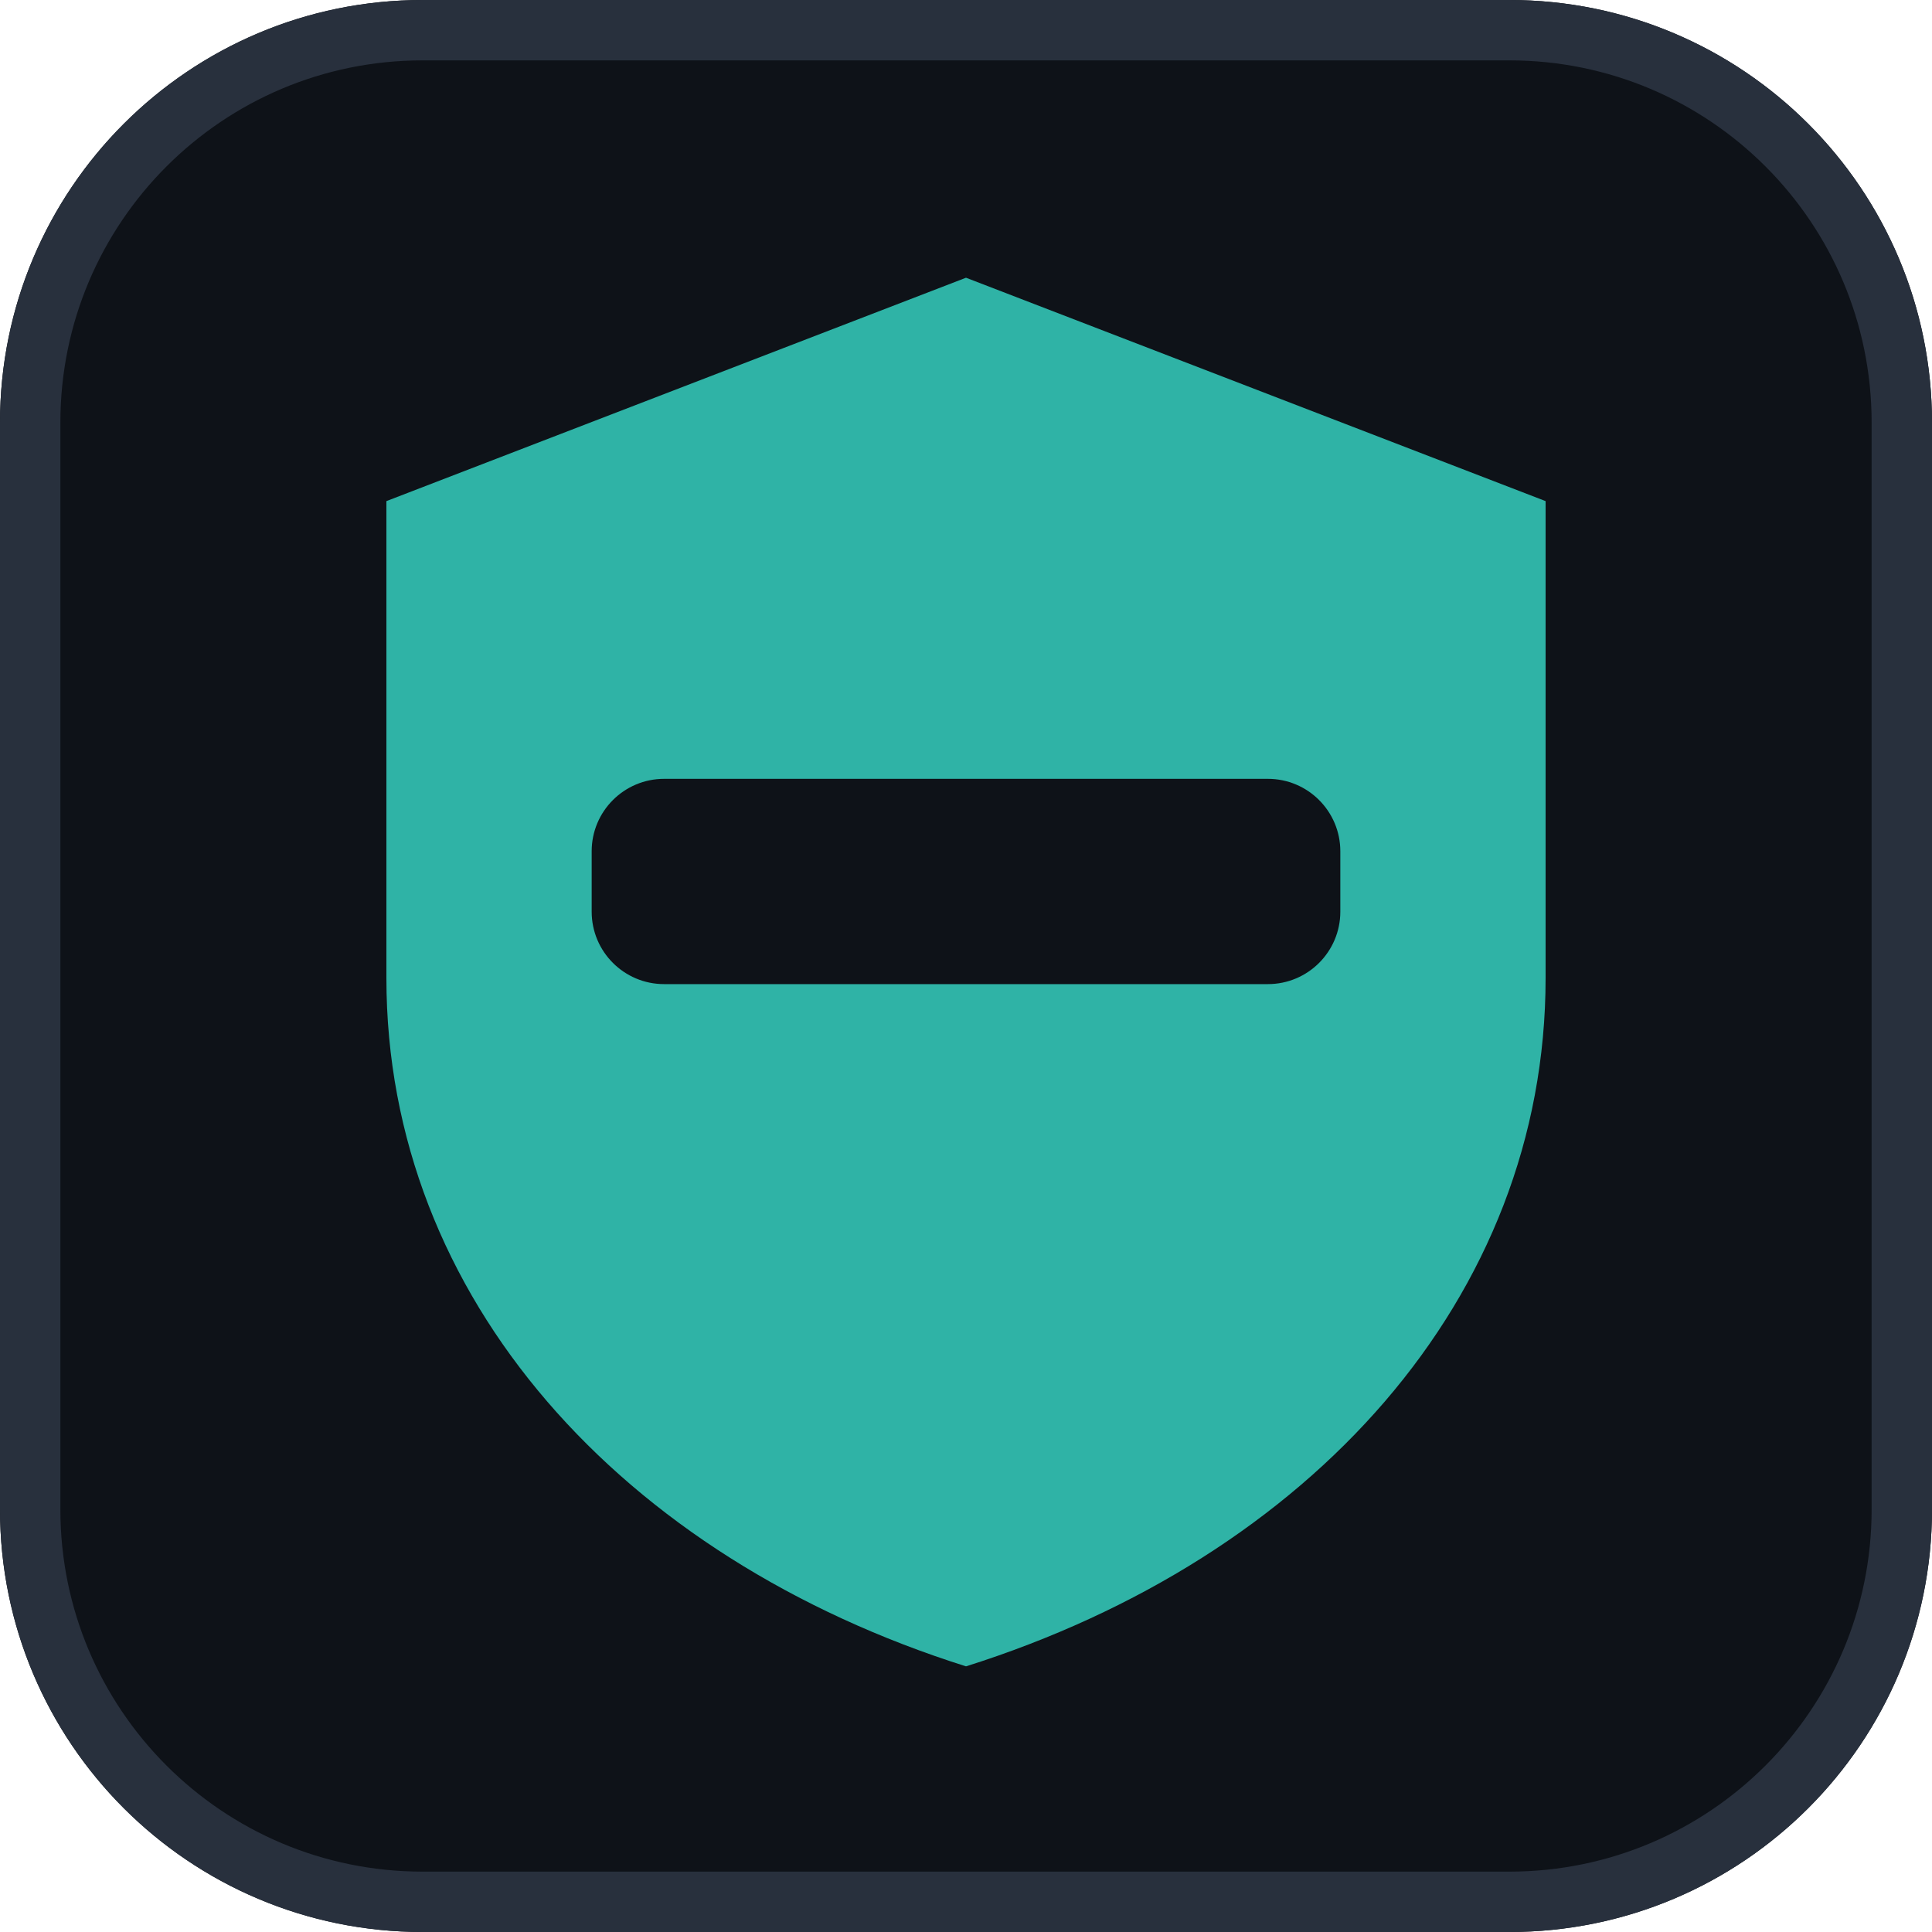
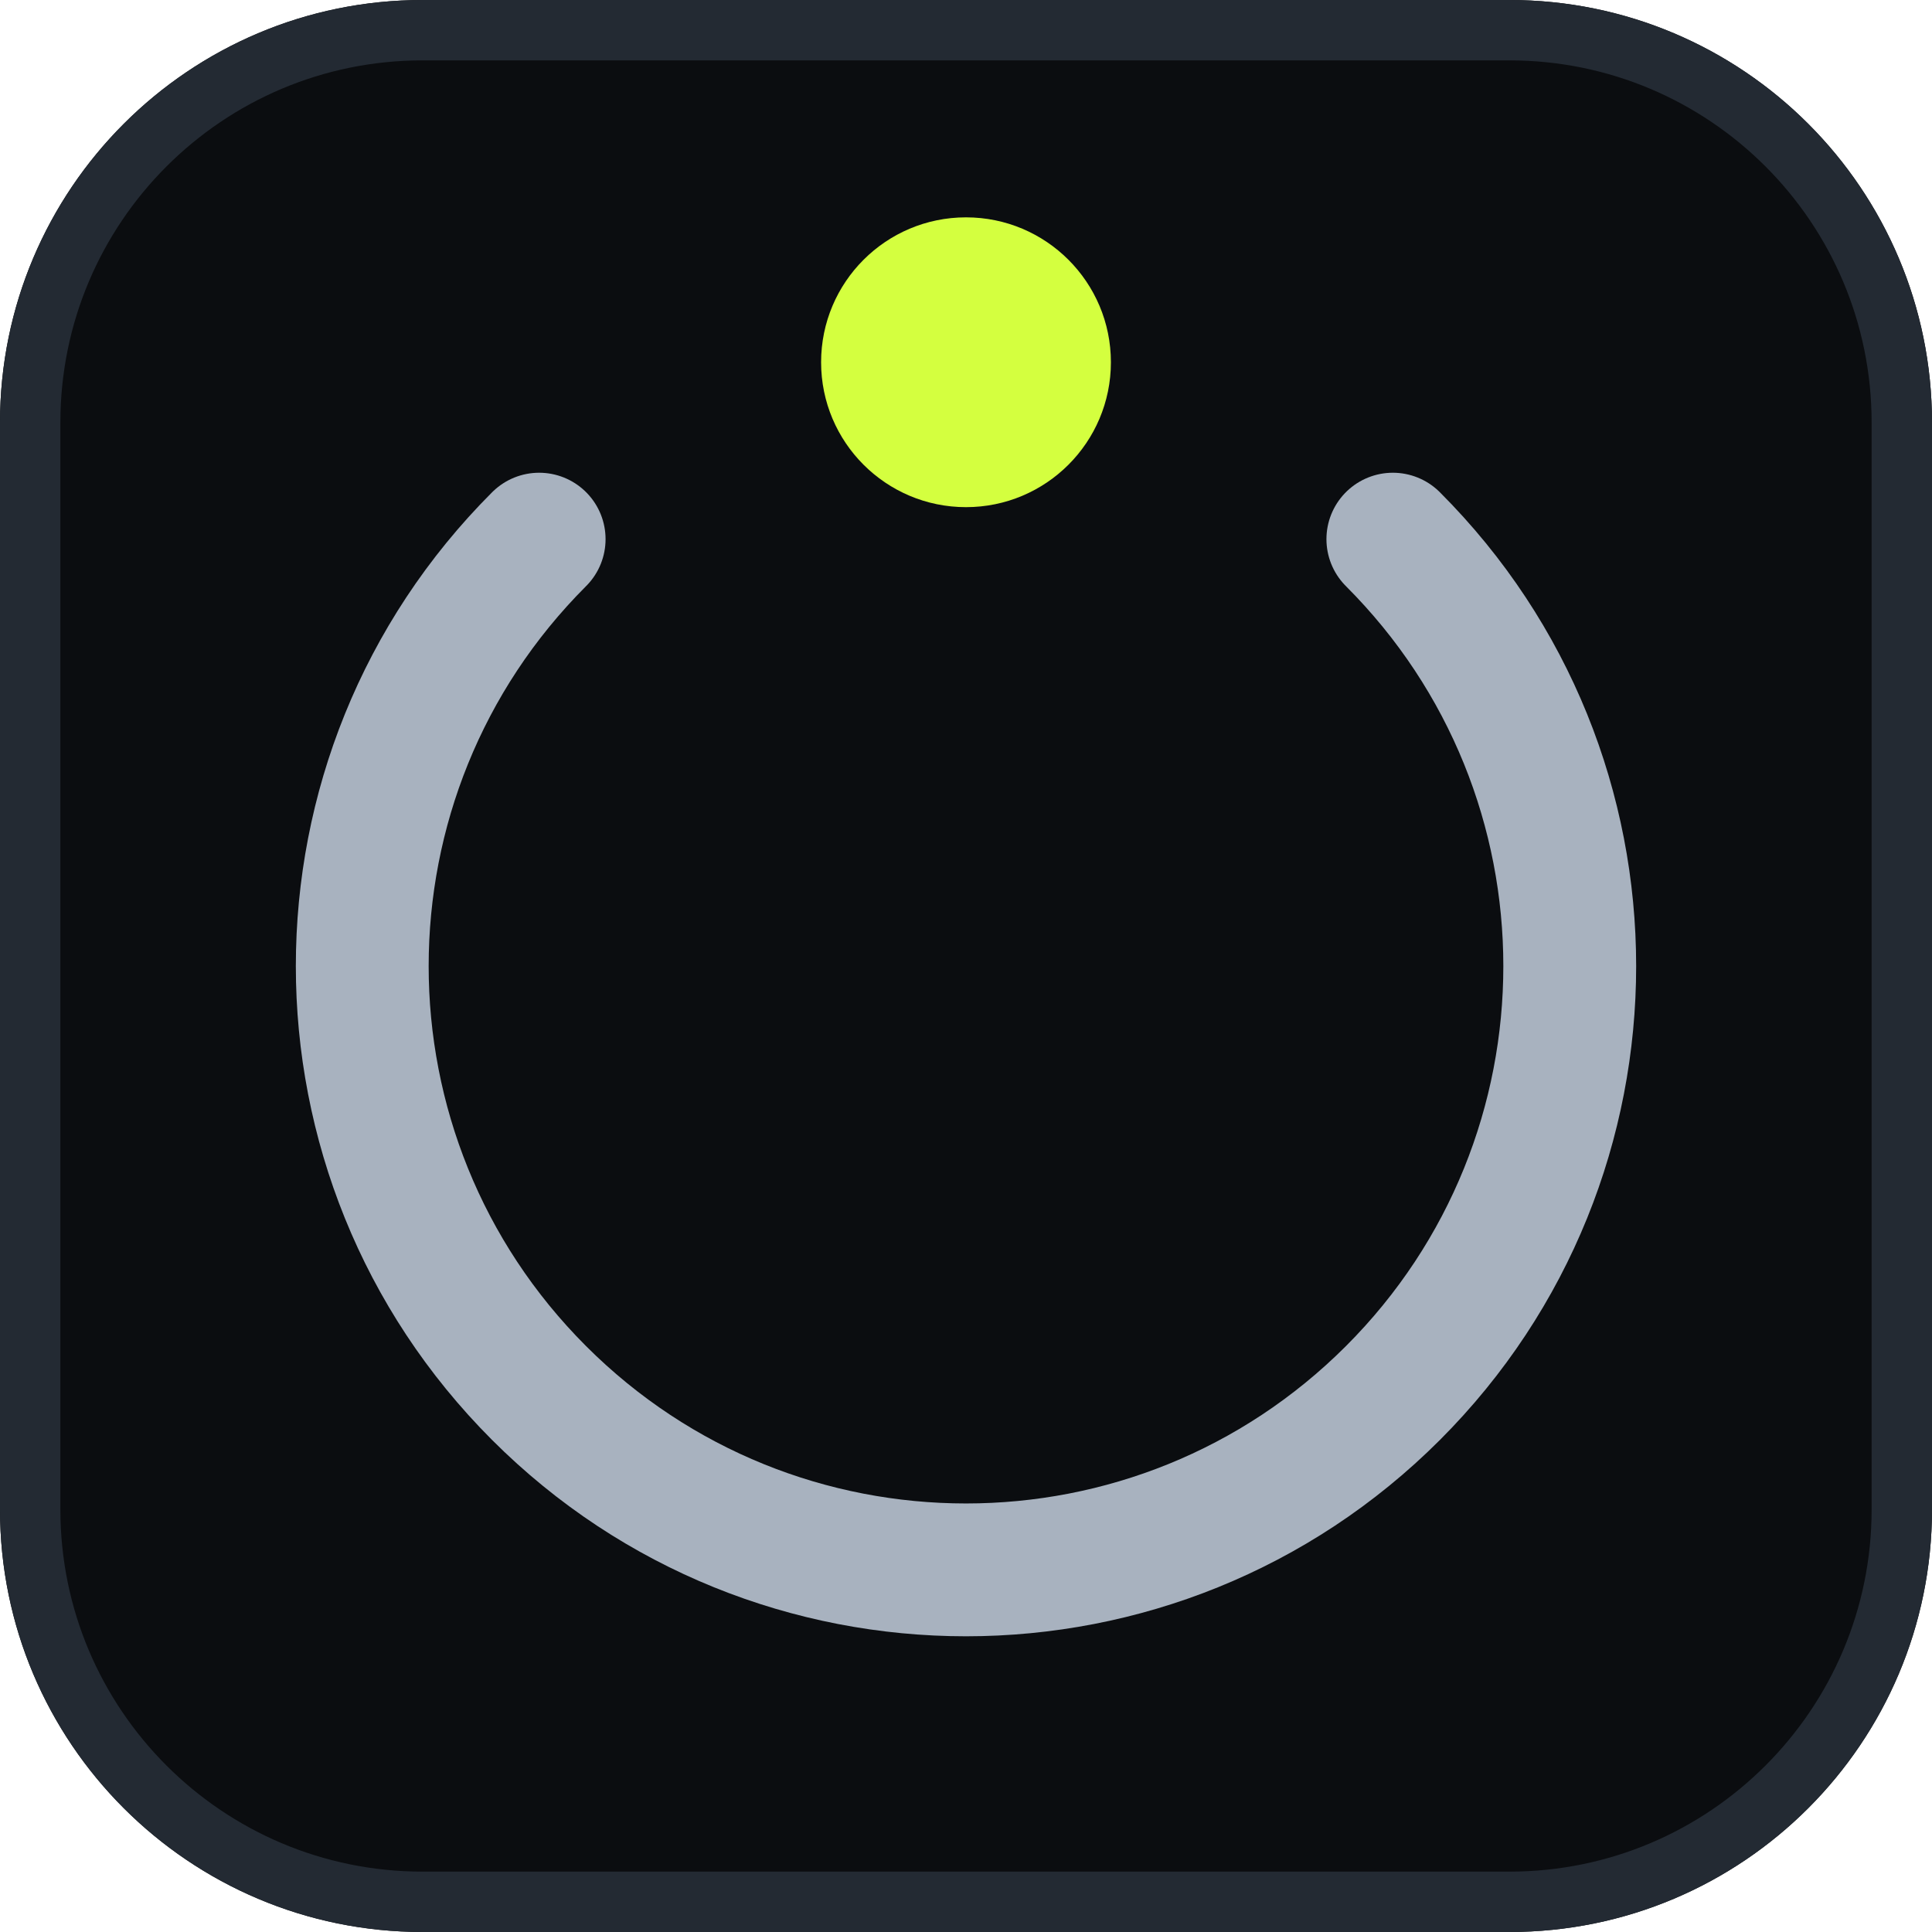
<svg xmlns="http://www.w3.org/2000/svg" viewBox="0 0 32 32" width="32" height="32" role="img" aria-label="Sentinel">
-   <rect width="32" height="32" rx="7" fill="#0E1218" />
-   <rect x="0.5" y="0.5" width="31" height="31" rx="6.5" fill="none" stroke="#28303D" />
-   <path d="M16 4.6 L25.6 8.3 L25.6 16.2 C25.6 21.5 21.7 25.8 16 27.6 C10.3 25.8 6.4 21.5 6.4 16.2 L6.4 8.3 Z" fill="#2FB3A6" />
-   <rect x="9.8" y="12.9" width="12.4" height="3.4" rx="1.2" fill="#0E1218" />
+   <rect width="32" height="32" rx="7" fill="#0B0D10" />
+   <rect x="0.5" y="0.5" width="31" height="31" rx="6.5" fill="none" stroke="#232A33" />
+   <path d="M23.07 8.93 A10 10 0 1 1 8.93 8.93" fill="none" stroke="#A8B2BF" stroke-width="2.2" stroke-linecap="round" />
+   <circle cx="16" cy="6" r="2.4" fill="#D4FF3F" />
</svg>
